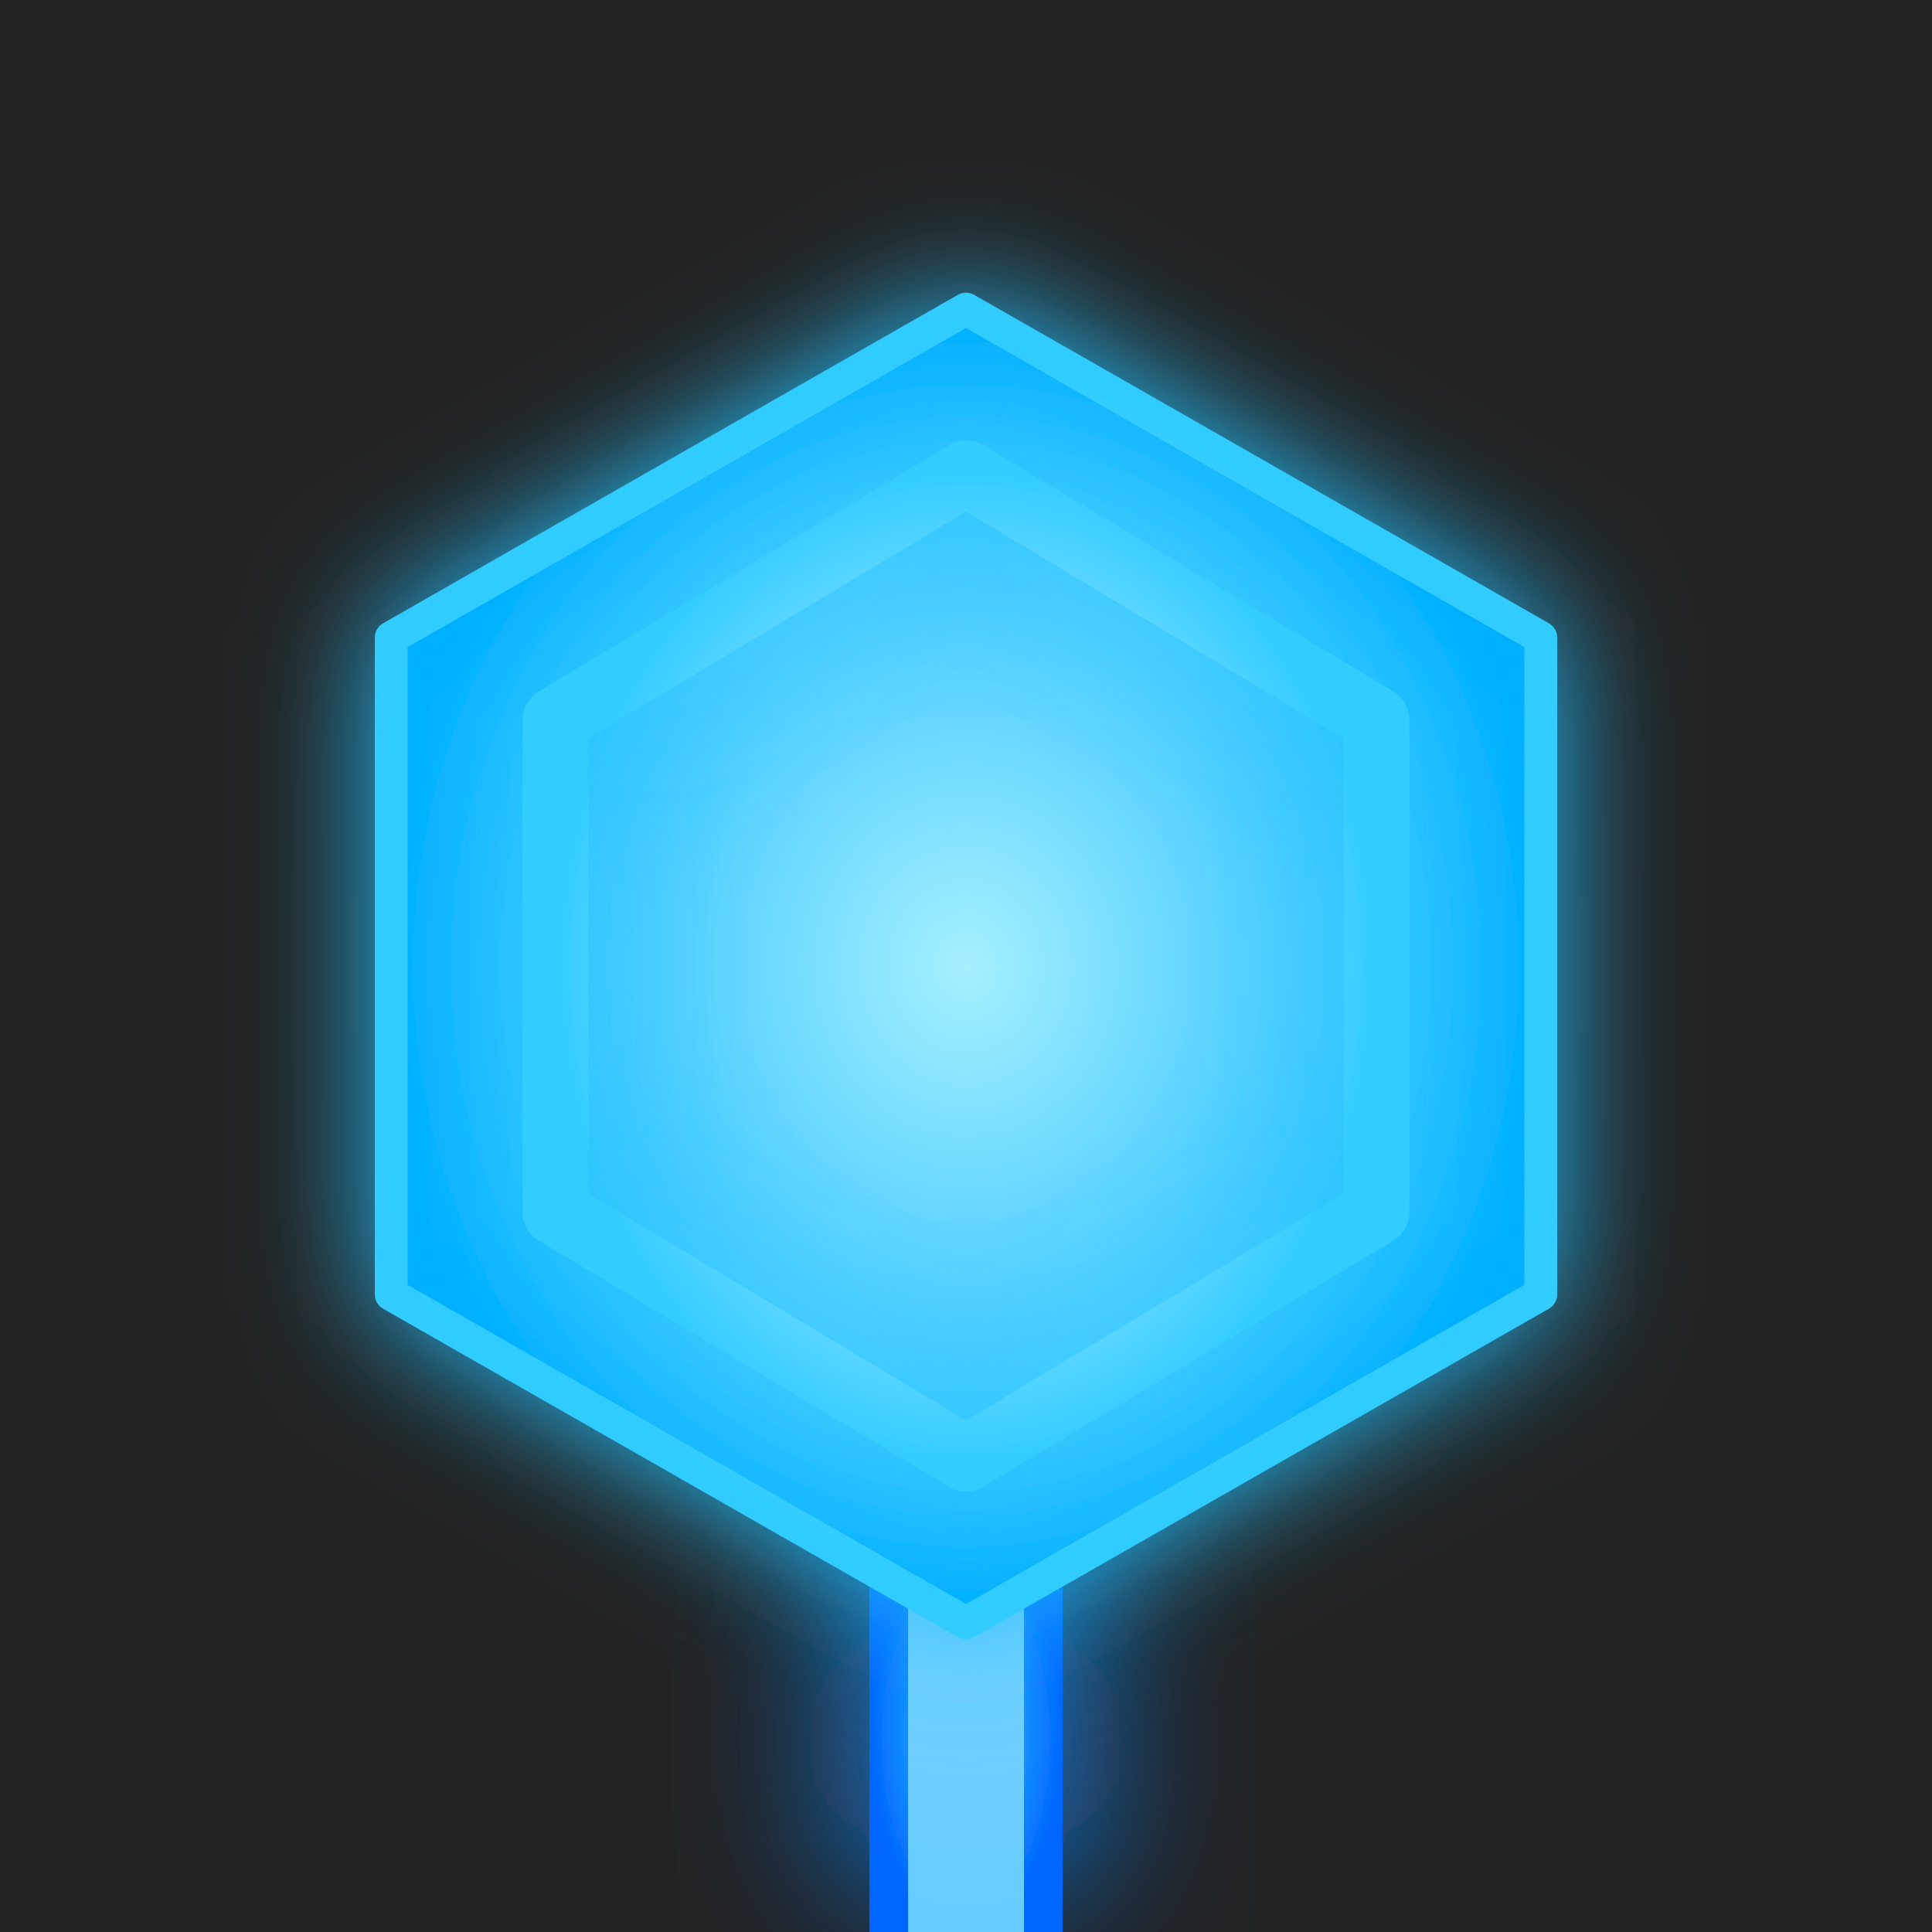
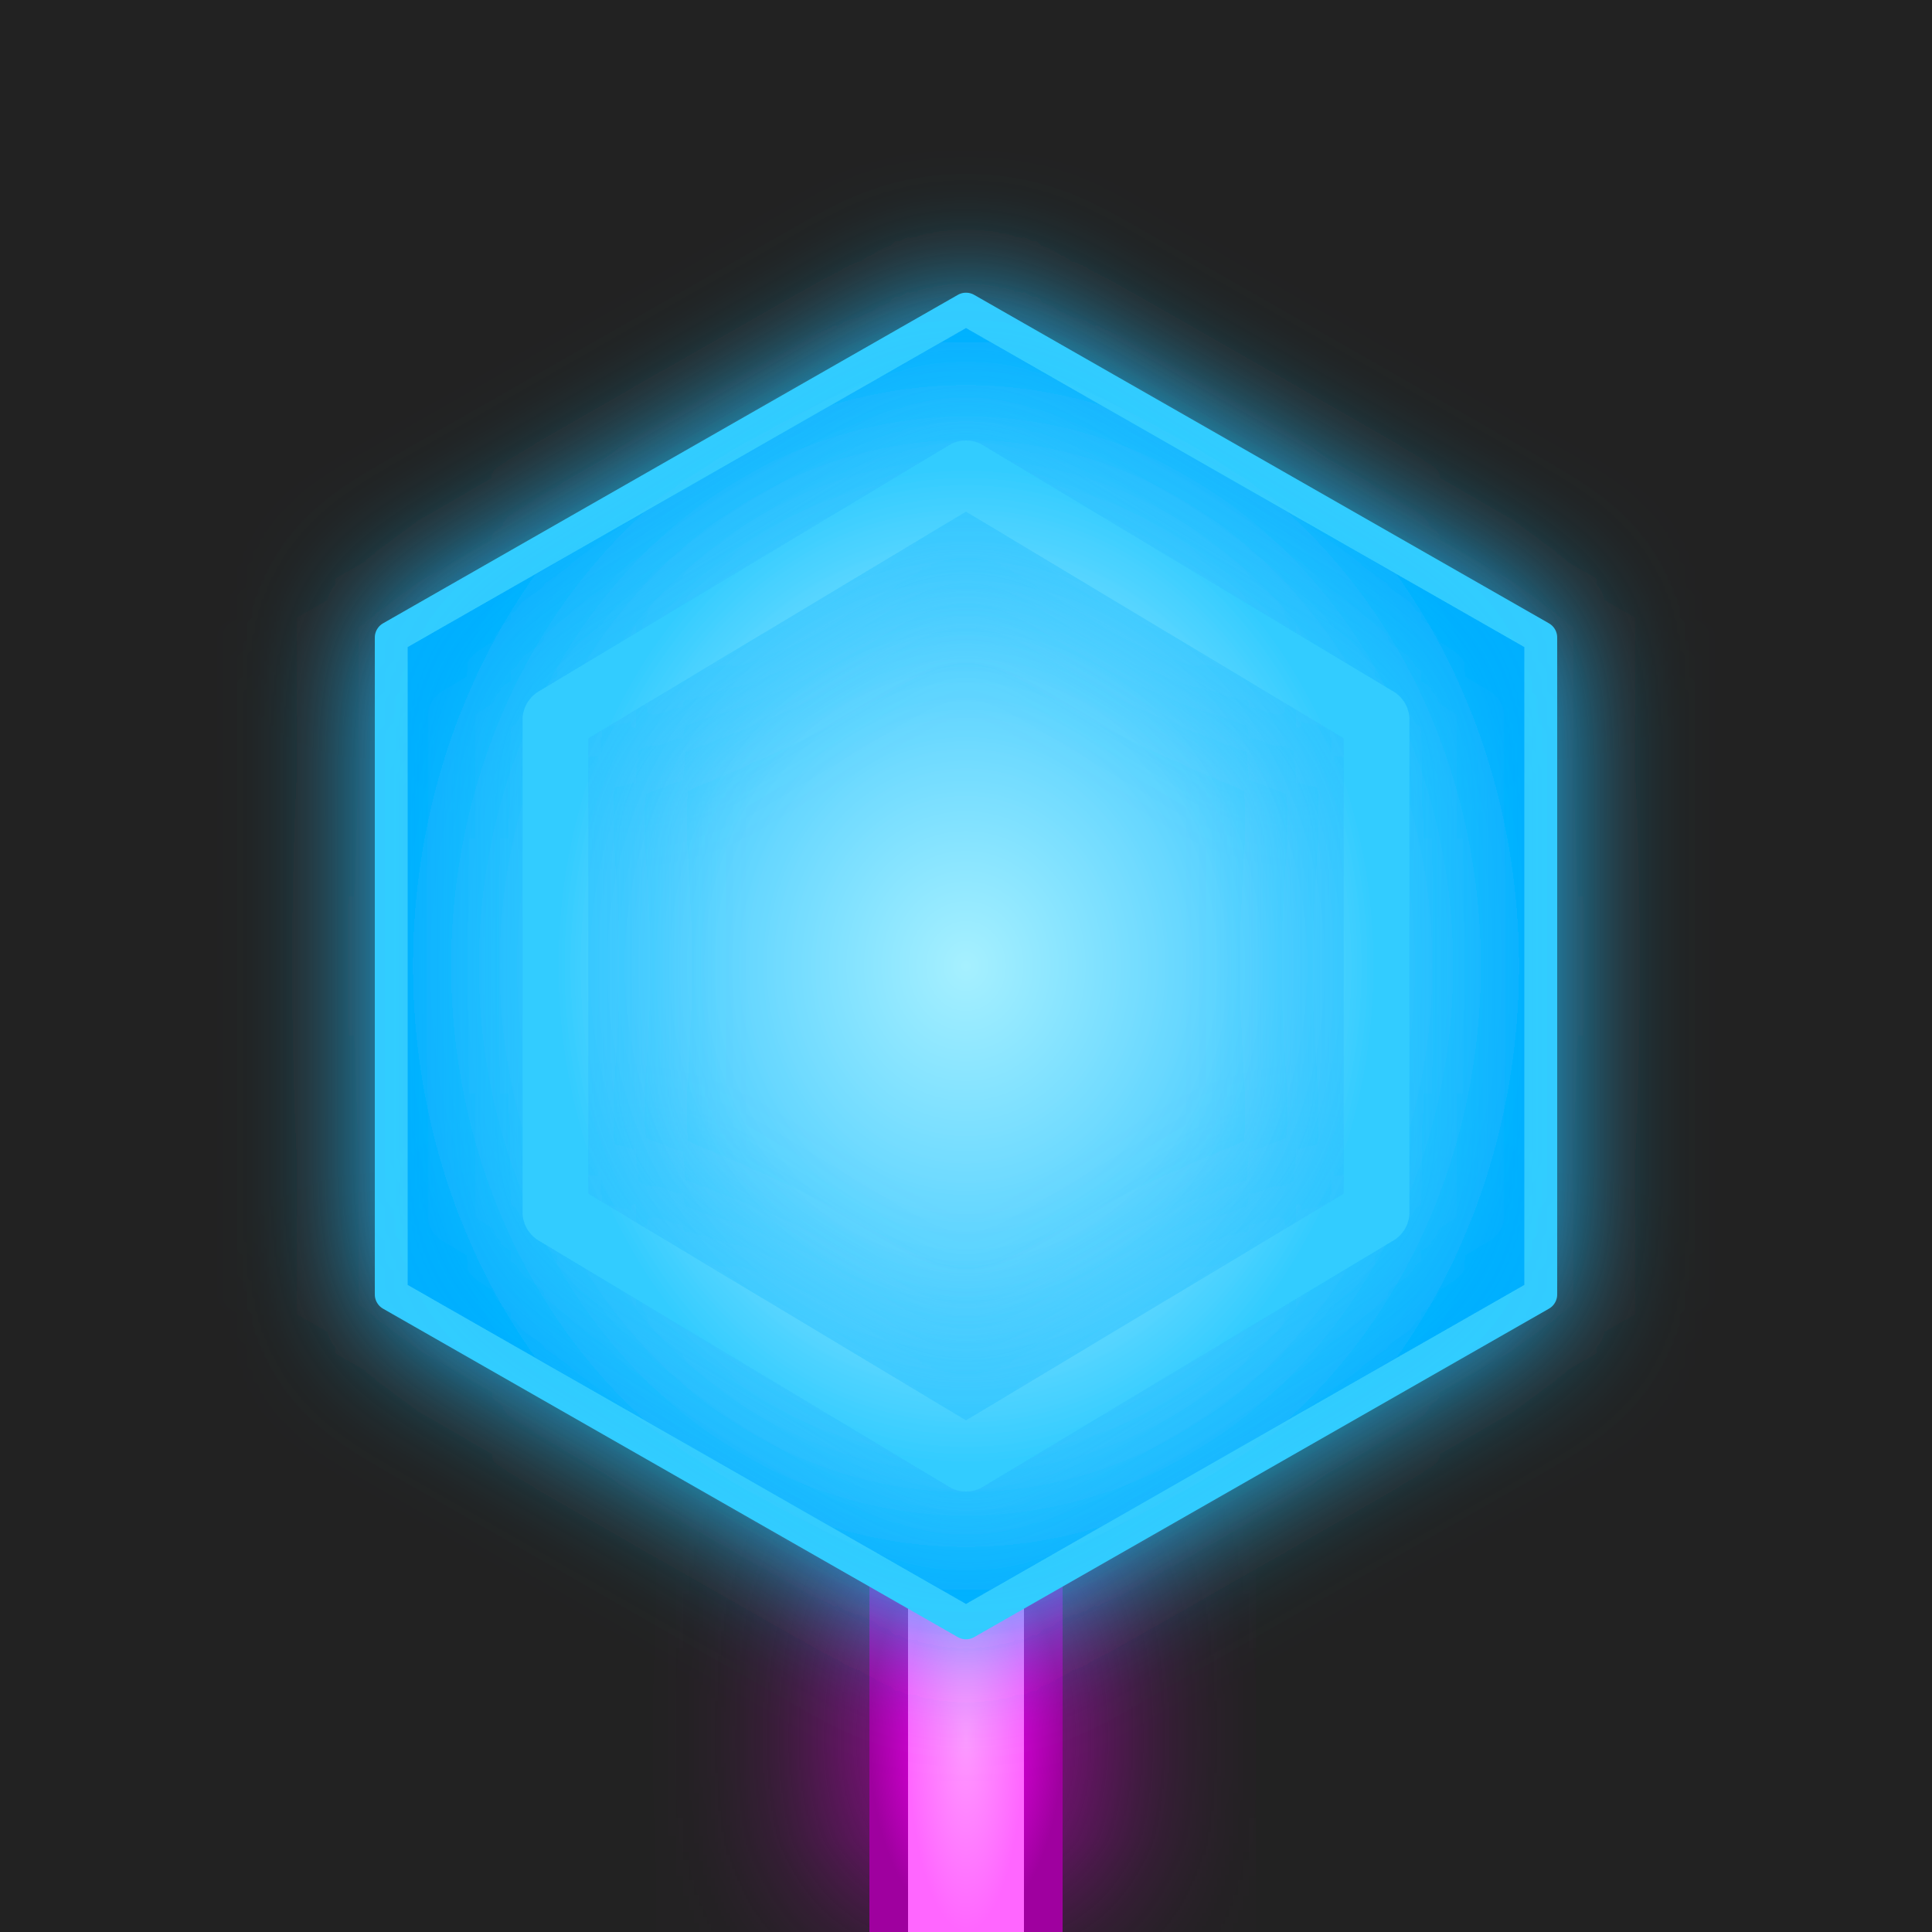
<svg xmlns="http://www.w3.org/2000/svg" width="100" height="100" viewBox="0 0 100 100">
  <rect width="100" height="100" fill="#222" />
  <defs>
    <radialGradient id="onGradHex" cx="50%" cy="50%" r="50%">
      <stop offset="0%" stop-color="#A6F0FF" />
      <stop offset="100%" stop-color="#00AFFF" />
    </radialGradient>
    <radialGradient id="innerGradHex" cx="50%" cy="50%" r="50%">
      <stop offset="0%" stop-color="#FFFFFF" />
      <stop offset="100%" stop-color="#33CCFF" />
    </radialGradient>
    <filter id="glowHex" x="-200%" y="-200%" width="400%" height="400%">
      <feGaussianBlur in="SourceGraphic" stdDeviation="4" result="blur" />
      <feMerge>
        <feMergeNode in="blur" />
        <feMergeNode in="SourceGraphic" />
      </feMerge>
    </filter>
-     <filter id="powerGlow" x="-200%" y="-200%" width="400%" height="400%">
+     <radialGradient id="pinkBody" cx="50%" cy="50%" r="50%">
+       <stop offset="0%" stop-color="#FF00FF" />
+       <stop offset="100%" stop-color="#9F009F" />
+     </radialGradient>
+     <radialGradient id="pinkInner" cx="50%" cy="50%" r="50%">
+       <stop offset="0%" stop-color="#FF99FF" />
+       <stop offset="100%" stop-color="#FF66FF" />
+     </radialGradient>
+     <filter id="pinGlow" x="-200%" y="-200%" width="400%" height="400%">
      <feGaussianBlur in="SourceGraphic" stdDeviation="5" result="blur" />
      <feMerge>
        <feMergeNode in="blur" />
        <feMergeNode in="SourceGraphic" />
      </feMerge>
    </filter>
-     <radialGradient id="powerGrad" cx="50%" cy="50%" r="50%">
-       <stop offset="0%" stop-color="#33CCFF" />
-       <stop offset="100%" stop-color="#0066FF" />
-     </radialGradient>
-     <radialGradient id="neonInner" gradientUnits="userSpaceOnUse" cx="50" cy="50" r="50">
-       <stop offset="0%" stop-color="#99DDFF" />
-       <stop offset="100%" stop-color="#66CCFF" />
-     </radialGradient>
  </defs>
-   <rect x="45" y="80" width="10" height="20" fill="url(#powerGrad)" filter="url(#powerGlow)" stroke-linecap="butt" stroke-linejoin="miter" />
-   <rect x="47" y="80" width="6" height="20" fill="url(#neonInner)" stroke-linecap="butt" stroke-linejoin="miter" />
+   <rect x="45" y="80" width="10" height="20" fill="url(#pinkBody)" filter="url(#pinGlow)" stroke-linecap="butt" stroke-linejoin="miter" />
+   <rect x="47" y="80" width="6" height="20" fill="url(#pinkInner)" stroke-linecap="butt" stroke-linejoin="miter" />
  <g transform="translate(50,50) scale(0.85) translate(-50,-50)">
    <polygon points="50,10 85,30 85,70 50,90 15,70 15,30" fill="url(#onGradHex)" stroke="#33CCFF" stroke-width="2" stroke-linejoin="round" filter="url(#glowHex)" />
    <polygon points="50,20 75,35 75,65 50,80 25,65 25,35" fill="none" stroke="url(#innerGradHex)" stroke-width="4" stroke-linejoin="round" filter="url(#glowHex)" />
  </g>
</svg>
